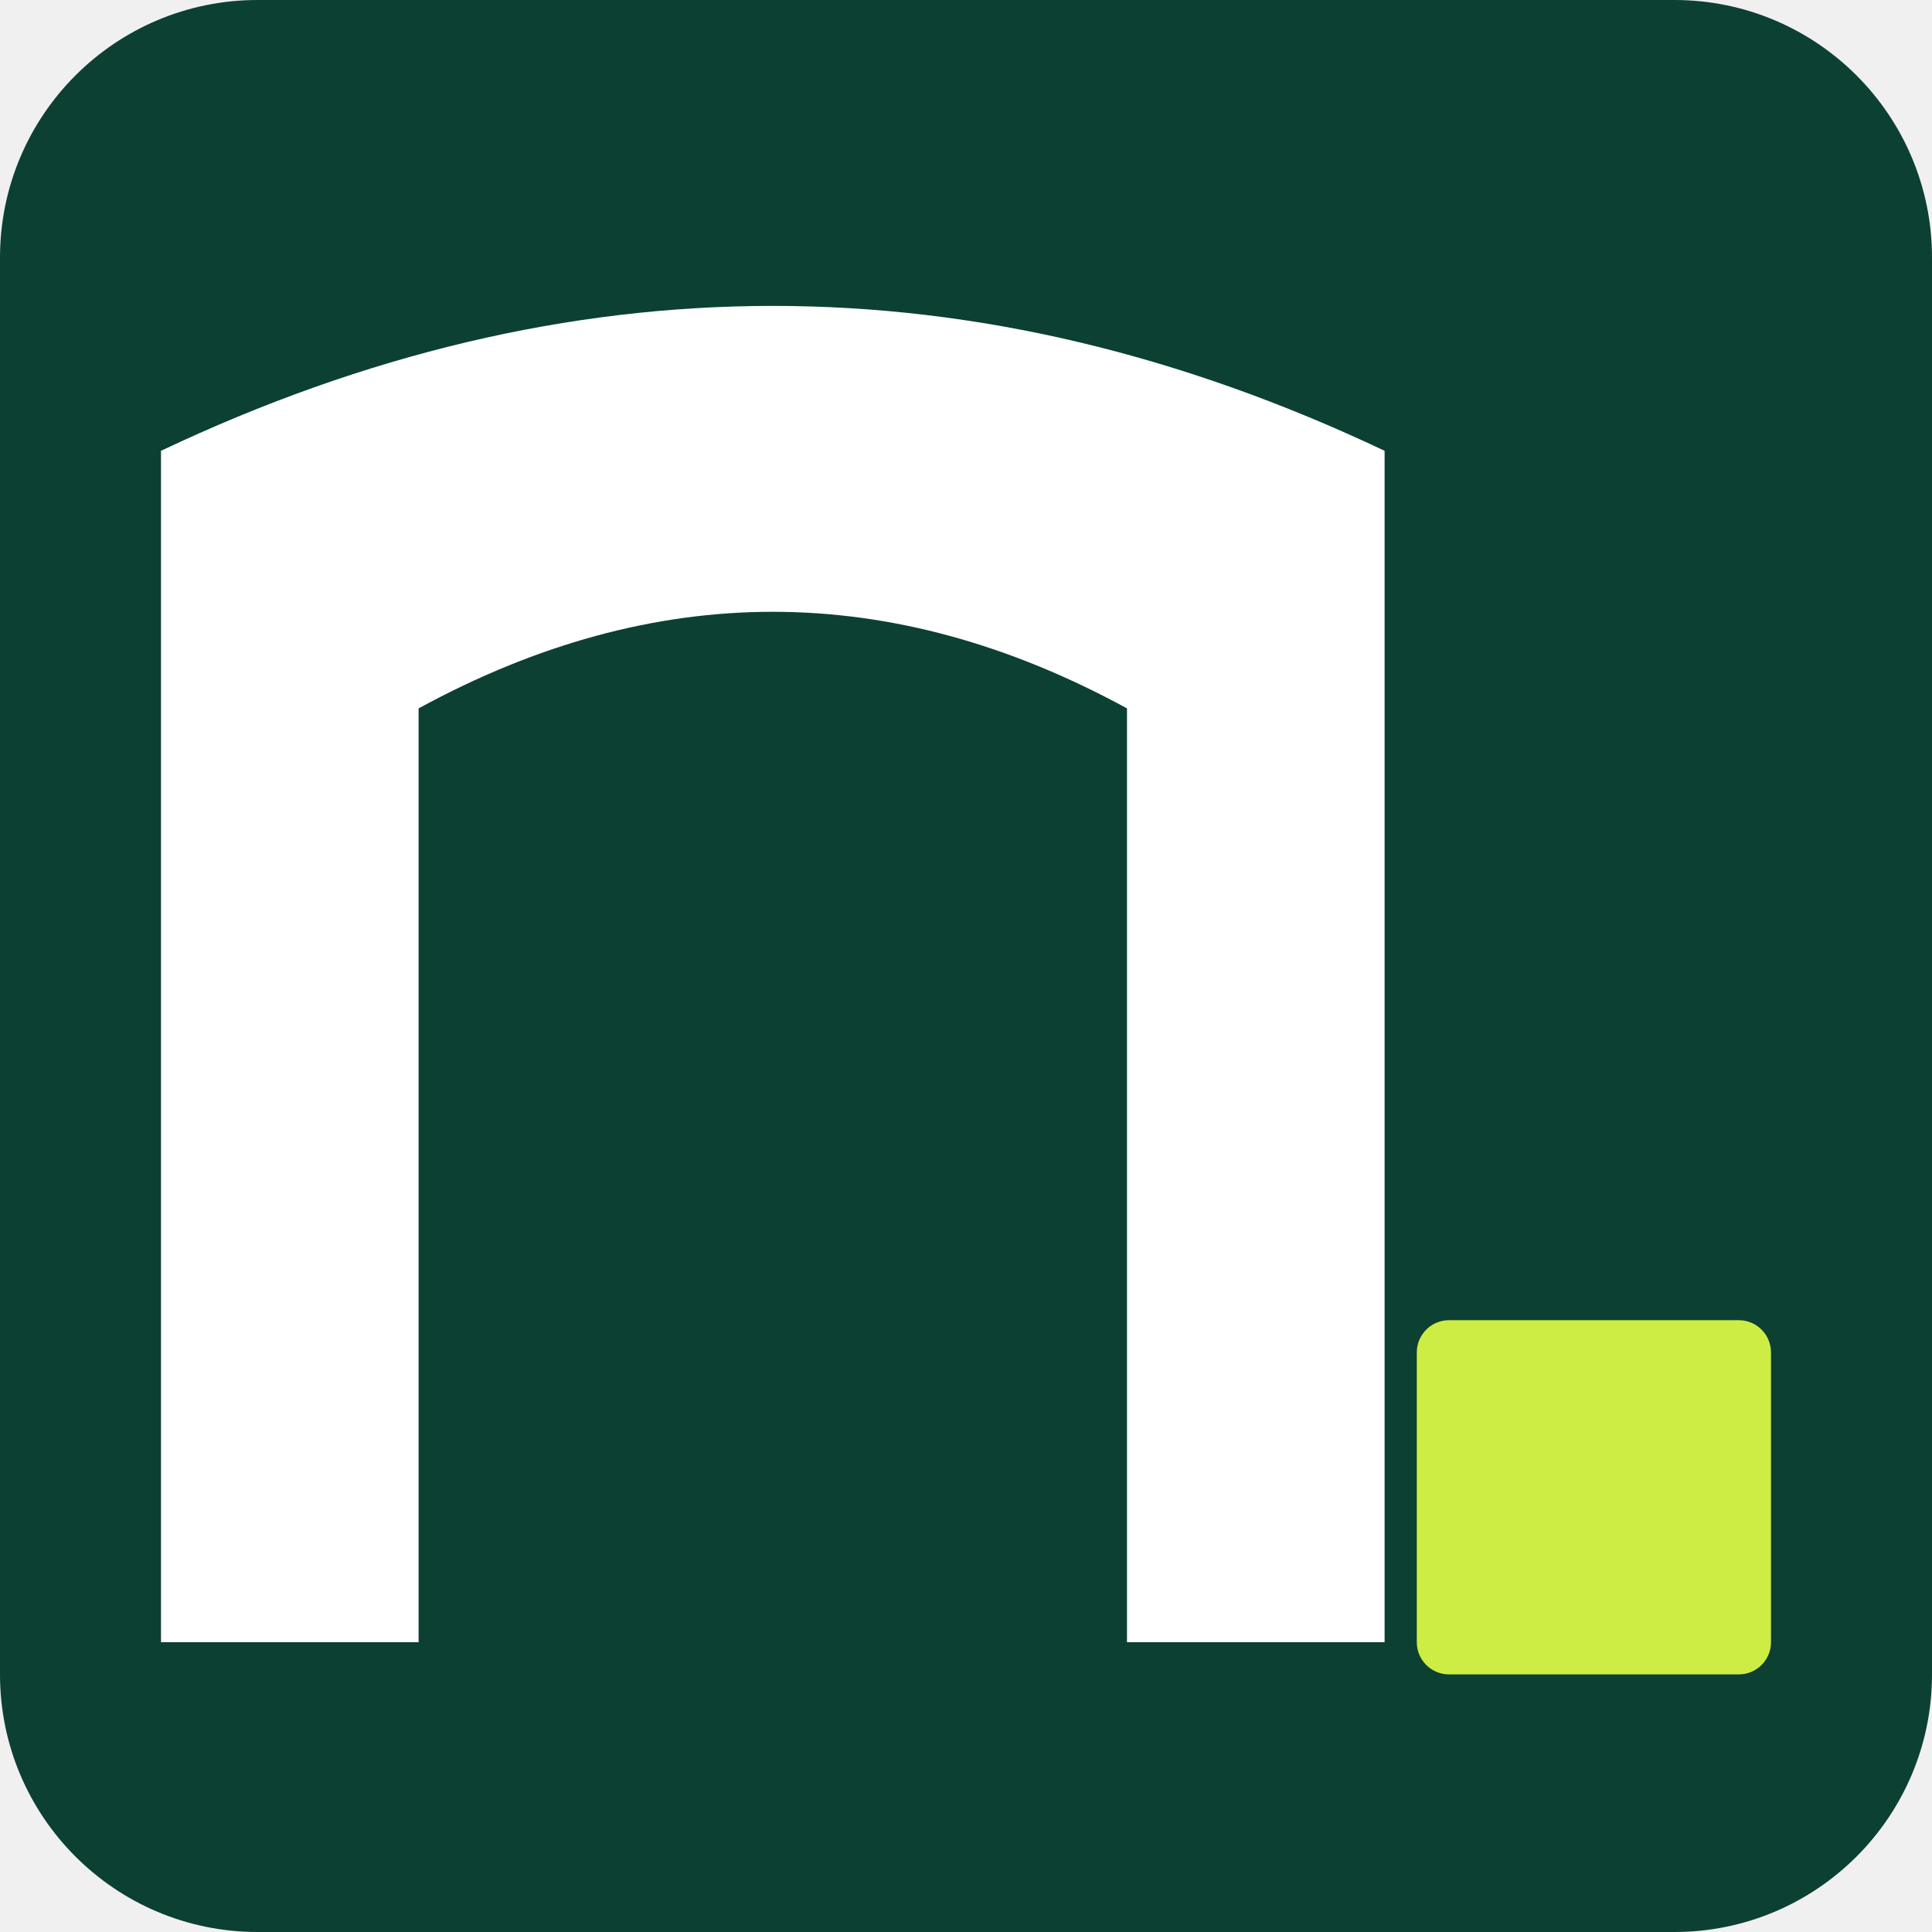
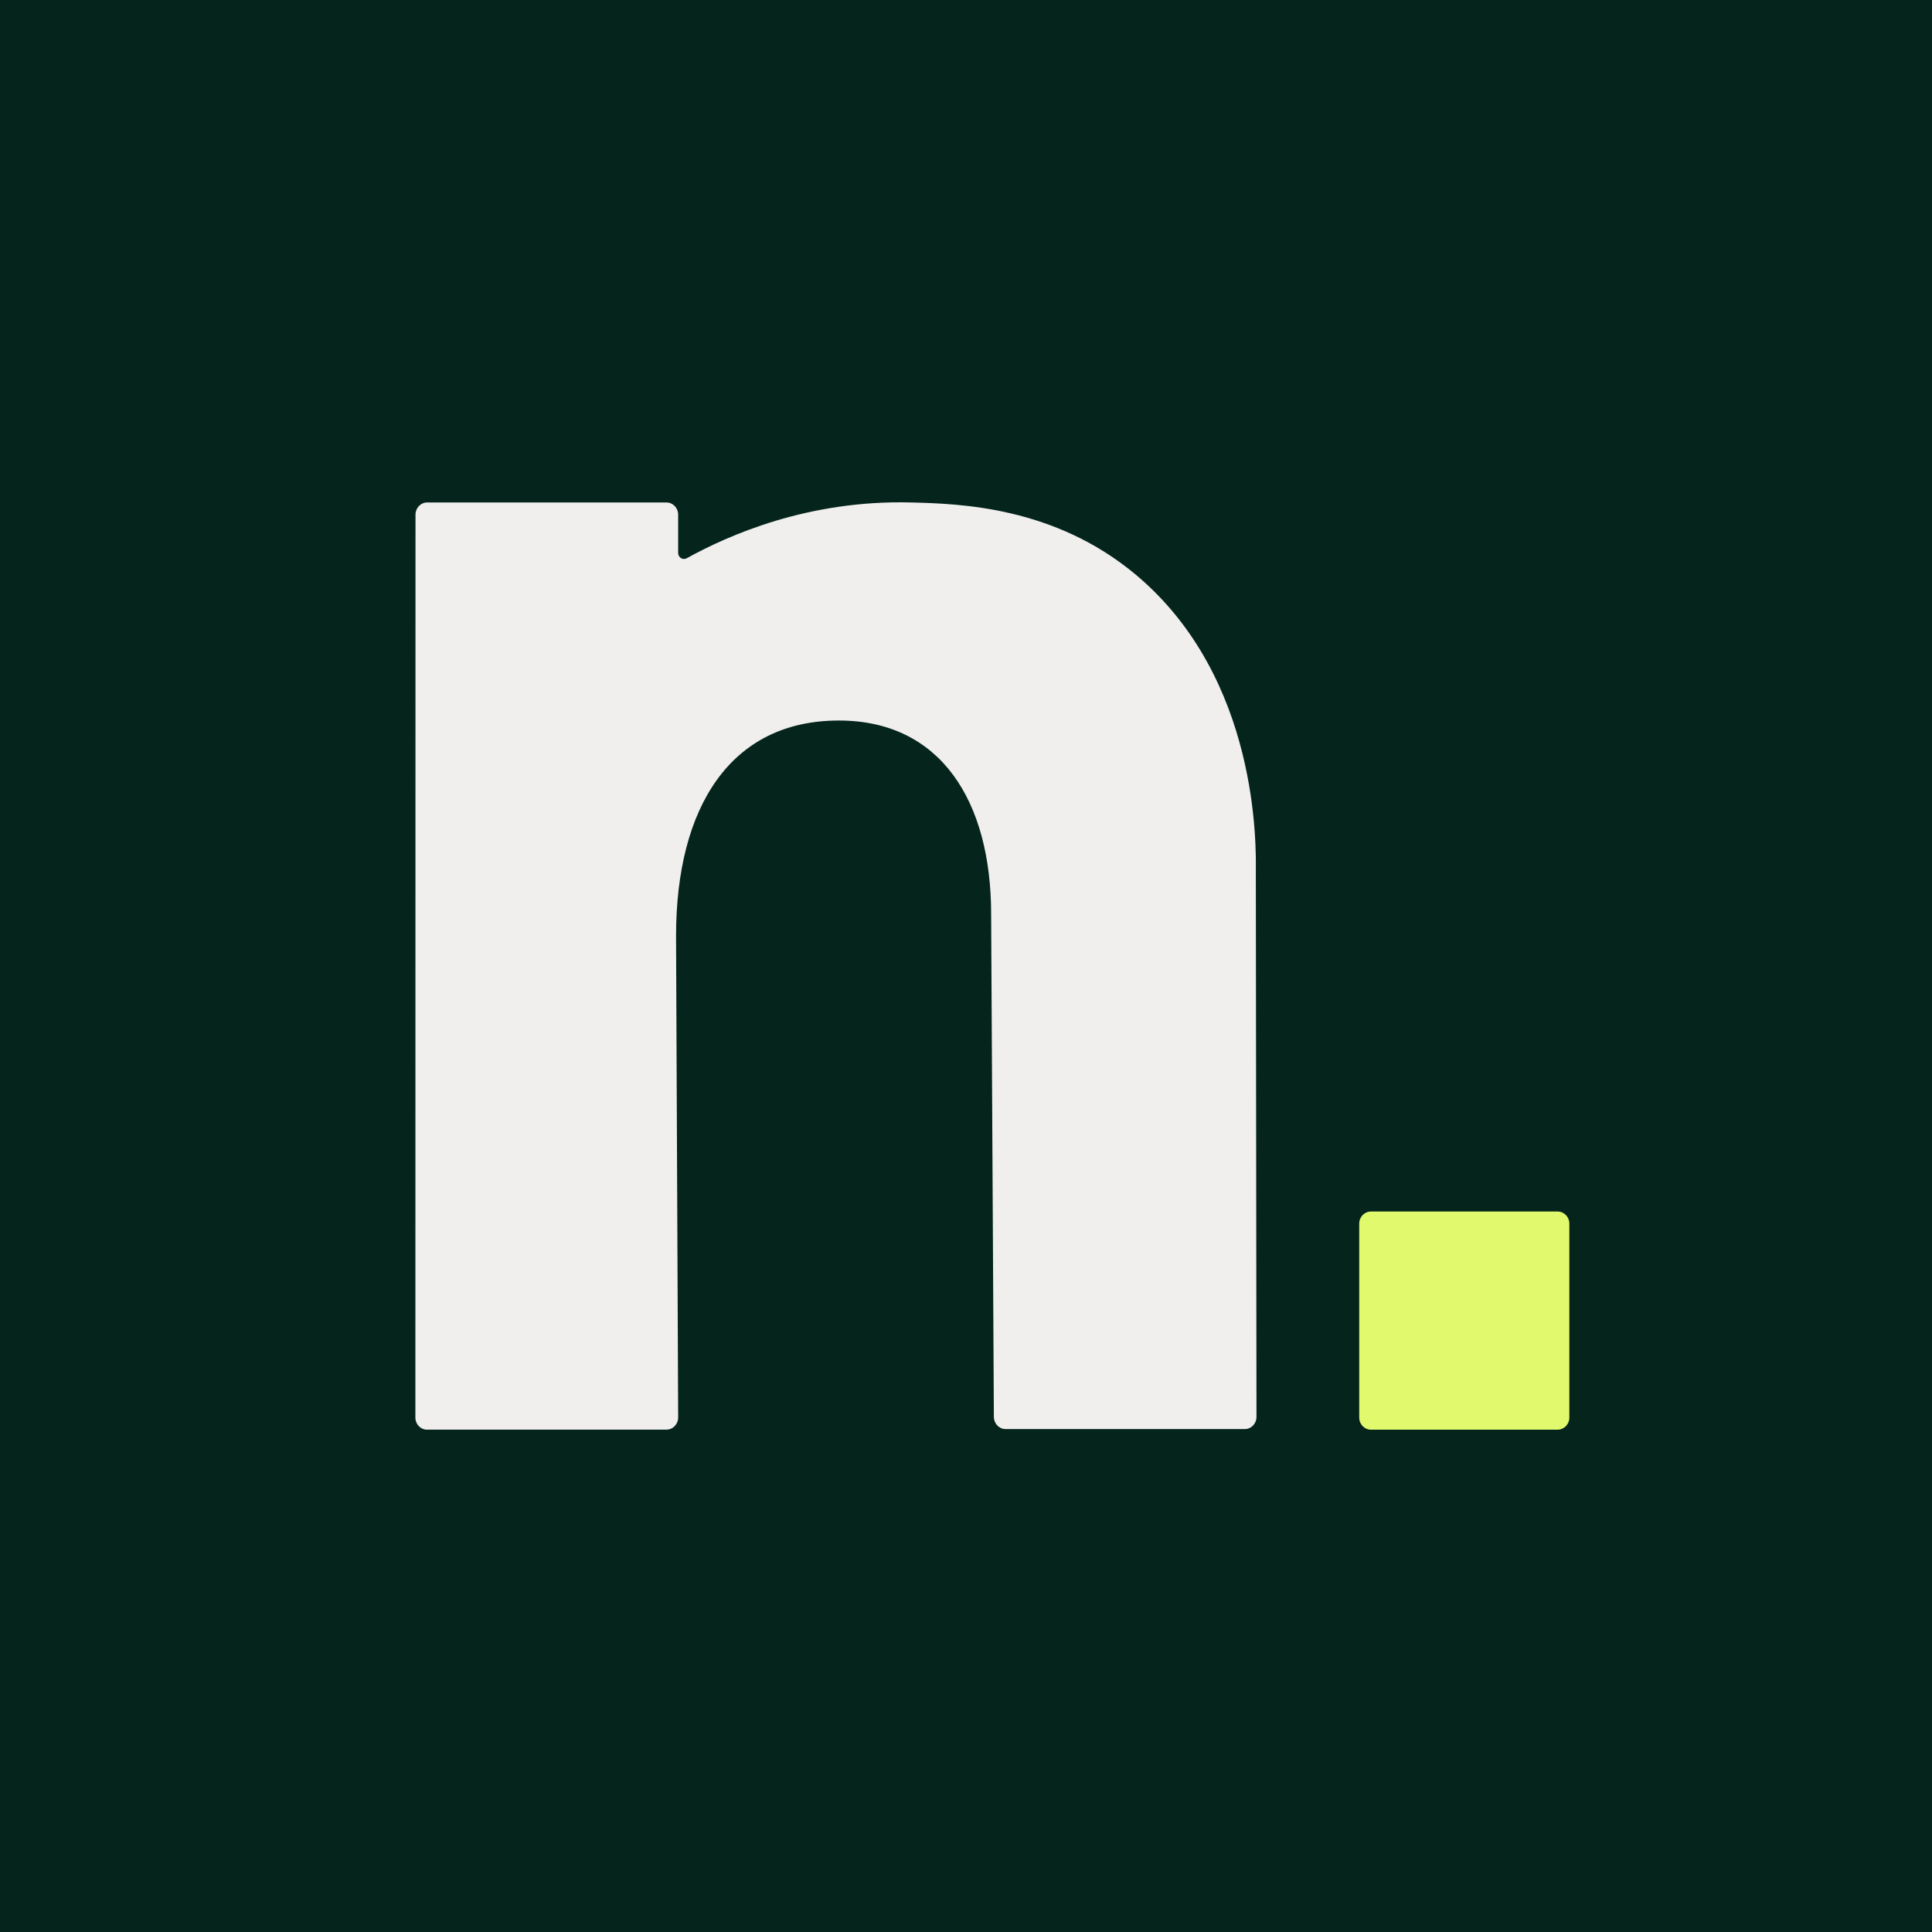
- <svg xmlns="http://www.w3.org/2000/svg" viewBox="0 0 60 60">
-   <rect width="60" height="60" rx="8" fill="#0C4033" />
-   <path d="M5 51 L5 14 Q24 5 43 14 L43 51 L35 51 L35 22 Q24 16 13 22 L13 51 Z" fill="white" />
-   <rect x="44" y="41" width="11" height="11" rx="1" fill="#CEED44" />
+ <svg xmlns="http://www.w3.org/2000/svg" width="200" height="200" viewBox="0 0 200 200" fill="none">
+   <rect width="200" height="200" fill="#04241C" />
+   <path d="M44.209 148C43.544 148 43 147.441 43 146.751C43 121.764 43.012 53.271 43.012 53.271C43.012 52.581 43.556 52.016 44.221 52.016H68.994C69.659 52.016 70.203 52.581 70.203 53.271V57.236C70.203 57.712 70.686 58.013 71.091 57.788C75.381 55.422 83.647 51.727 94.372 52.016C99.302 52.148 109.133 52.411 117.593 59.506C130.408 70.247 130.022 87.775 130.003 90.265L130.07 146.676C130.07 147.372 129.532 147.937 128.861 147.937H104.094C103.429 147.937 102.892 147.372 102.885 146.682L102.602 94.632C102.602 82.969 97.399 74.588 86.837 74.588C75.647 74.588 69.985 83.528 69.985 96.89L70.203 146.733C70.203 147.429 69.665 147.994 68.994 147.994H44.215L44.209 148Z" fill="#F0EFED" />
+   <path d="M161.25 125.416H141.915C141.247 125.416 140.706 125.977 140.706 126.67V146.745C140.706 147.438 141.247 148 141.915 148H161.25C161.918 148 162.459 147.438 162.459 146.745V126.67C162.459 125.977 161.918 125.416 161.25 125.416Z" fill="#E1F96C" />
</svg>
